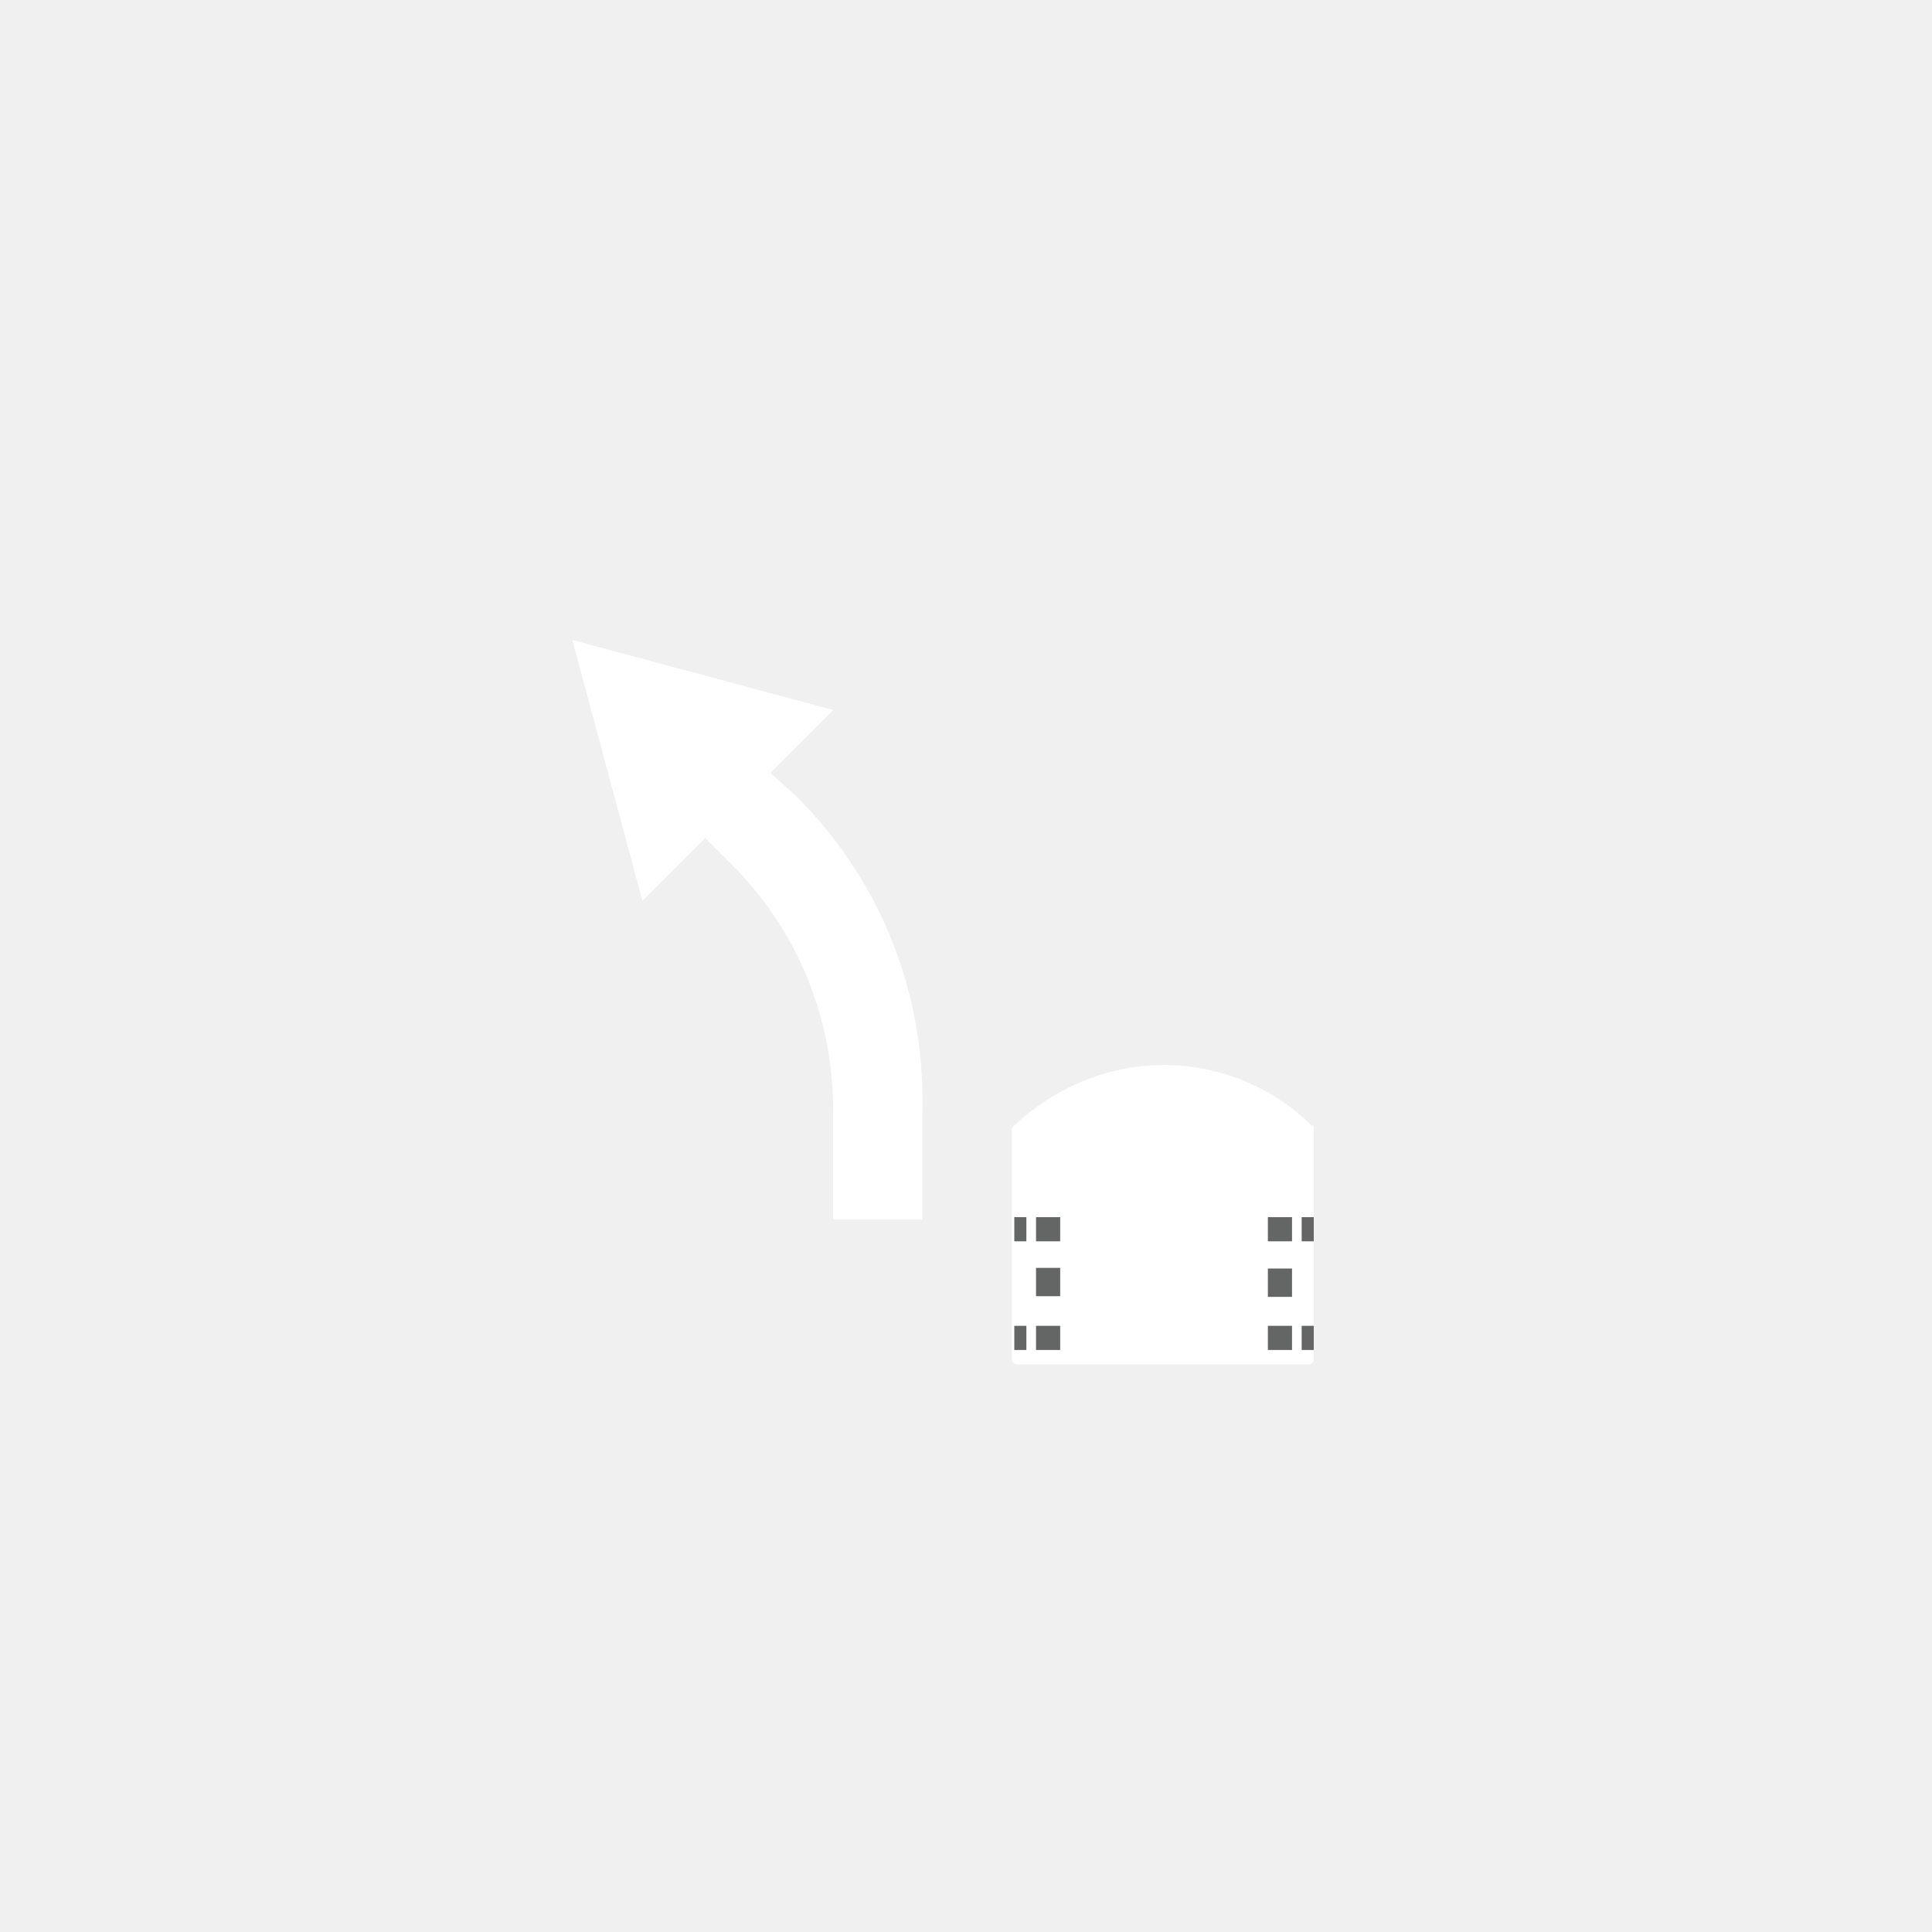
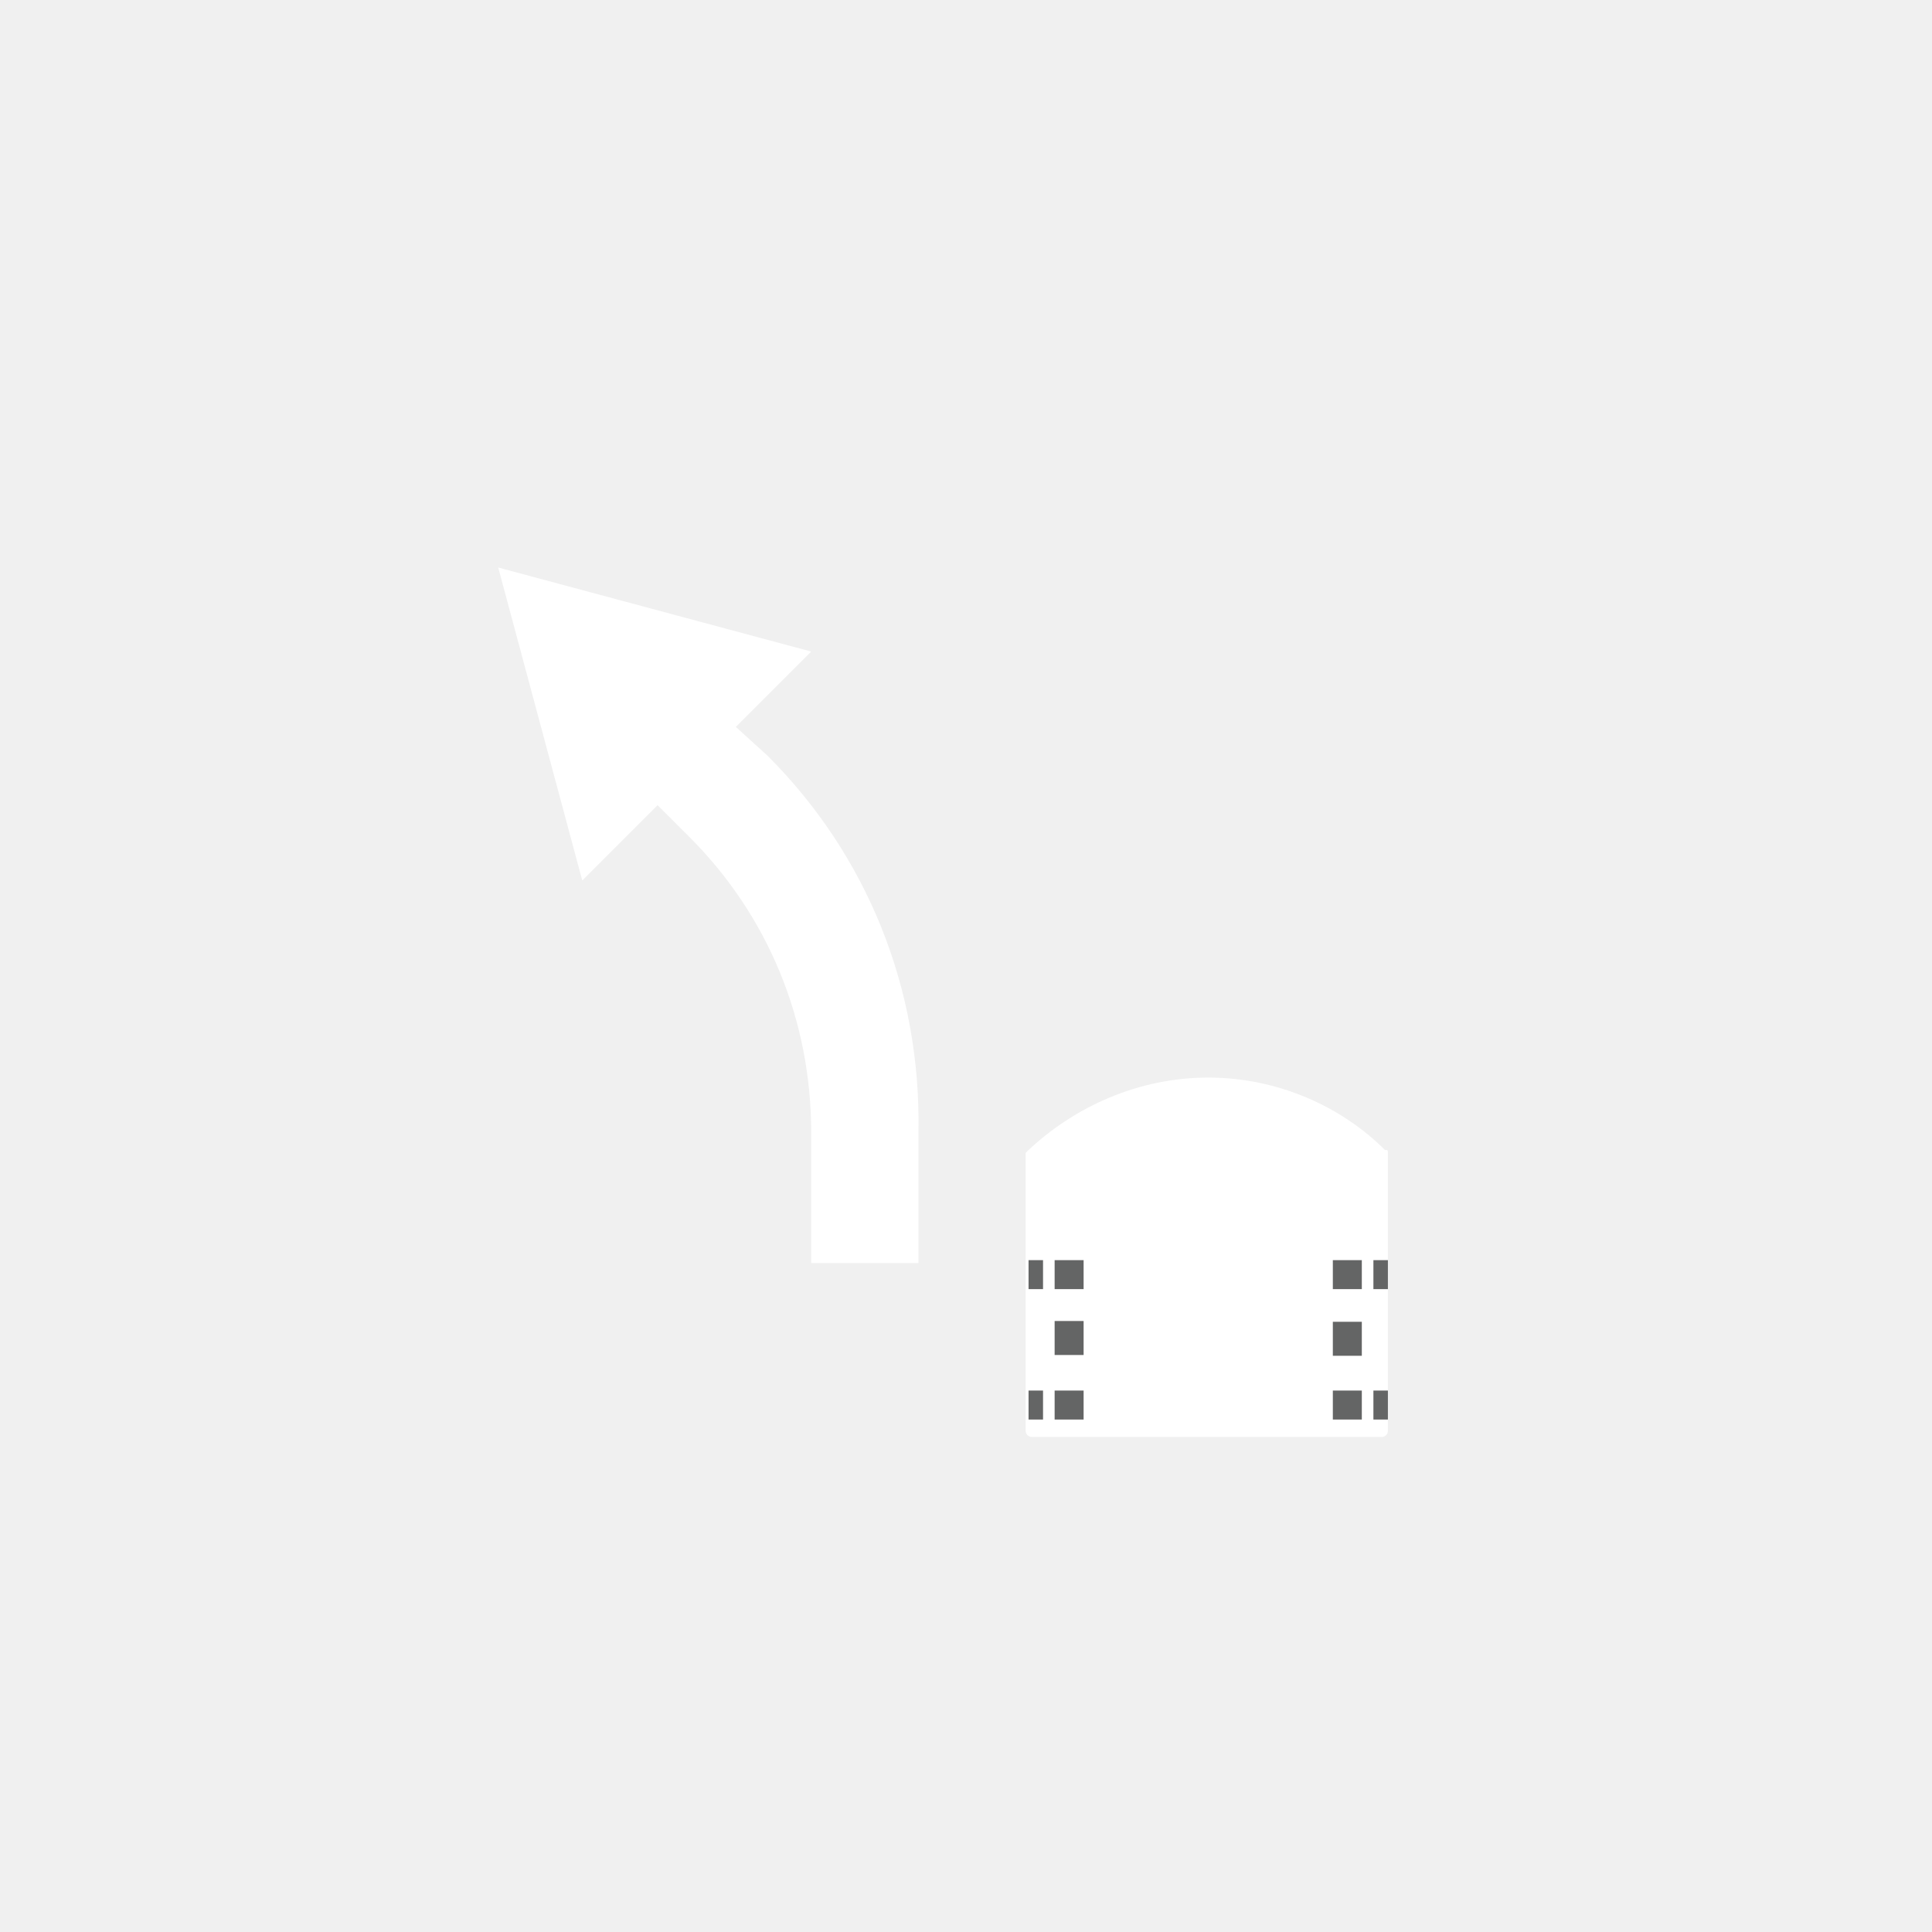
<svg xmlns="http://www.w3.org/2000/svg" version="1.1" id="Layer_1" x="0px" y="0px" viewBox="0 0 80 80" style="enable-background:new 0 0 80 80;" xml:space="preserve">
-   <style type="text/css">
+   <defs id="defs5446" />
+   <style type="text/css" id="style5408">
	.st0{fill:#FFFFFF;}
	.st1{fill:none;stroke:#646565;stroke-miterlimit:10;}
	.st2{fill:none;stroke:#646565;stroke-miterlimit:10;stroke-dasharray:1.173,1.173;}
</style>
-   <g>
-     <path class="st0" d="M48.2,44.1c-2.4,0-4.6,1-6.2,2.5c0,0-0.1,0.1-0.1,0.1v9.6c0,0.1,0.1,0.2,0.2,0.2h12.1c0.1,0,0.2-0.1,0.2-0.2   v-9.6c0-0.1,0-0.1-0.1-0.1C52.8,45.1,50.6,44.1,48.2,44.1z" />
-     <g>
-       <g>
-         <line class="st1" x1="42" y1="50.9" x2="42.5" y2="50.9" />
-         <polyline class="st1" points="42.9,50.9 43.4,50.9 43.4,51.4    " />
-         <line class="st2" x1="43.4" y1="52.5" x2="43.4" y2="54.3" />
-         <polyline class="st1" points="43.4,54.9 43.4,55.4 42.9,55.4    " />
-         <line class="st1" x1="42.5" y1="55.4" x2="42" y2="55.4" />
+   <g id="g5410" transform="matrix(1.2,0,0,1.2,-7.81,-8.3)">
+     <path class="st0" d="m 48.2,44.1 c -2.4,0 -4.6,1 -6.2,2.5 0,0 -0.1,0.1 -0.1,0.1 l 0,9.6 c 0,0.1 0.1,0.2 0.2,0.2 l 12.1,0 c 0.1,0 0.2,-0.1 0.2,-0.2 l 0,-9.6 c 0,-0.1 0,-0.1 -0.1,-0.1 -1.5,-1.5 -3.7,-2.5 -6.1,-2.5 z" id="path5412" style="fill:#ffffff" />
+     <g id="g5414">
+       <g id="g5416">
+         <line class="st1" x1="42" y1="50.9" x2="42.5" y2="50.9" id="line5418" style="fill:none;stroke:#646565;stroke-miterlimit:10" />
+         <polyline class="st1" points="42.9,50.9 43.4,50.9 43.4,51.4    " id="polyline5420" style="fill:none;stroke:#646565;stroke-miterlimit:10" />
+         <line class="st2" x1="43.4" y1="52.5" x2="43.4" y2="54.3" id="line5422" style="fill:none;stroke:#646565;stroke-miterlimit:10;stroke-dasharray:1.173, 1.173" />
+         <polyline class="st1" points="43.4,54.9 43.4,55.4 42.9,55.4    " id="polyline5424" style="fill:none;stroke:#646565;stroke-miterlimit:10" />
+         <line class="st1" x1="42.5" y1="55.4" x2="42" y2="55.4" id="line5426" style="fill:none;stroke:#646565;stroke-miterlimit:10" />
      </g>
    </g>
-     <g>
-       <g>
-         <line class="st1" x1="54.4" y1="55.4" x2="53.9" y2="55.4" />
-         <polyline class="st1" points="53.5,55.4 53,55.4 53,54.9    " />
-         <line class="st2" x1="53" y1="53.7" x2="53" y2="52" />
-         <polyline class="st1" points="53,51.4 53,50.9 53.5,50.9    " />
-         <line class="st1" x1="53.9" y1="50.9" x2="54.4" y2="50.9" />
+     <g id="g5428">
+       <g id="g5430">
+         <line class="st1" x1="54.4" y1="55.4" x2="53.9" y2="55.4" id="line5432" style="fill:none;stroke:#646565;stroke-miterlimit:10" />
+         <polyline class="st1" points="53.5,55.4 53,55.4 53,54.9    " id="polyline5434" style="fill:none;stroke:#646565;stroke-miterlimit:10" />
+         <line class="st2" x1="53" y1="53.7" x2="53" y2="52" id="line5436" style="fill:none;stroke:#646565;stroke-miterlimit:10;stroke-dasharray:1.173, 1.173" />
+         <polyline class="st1" points="53,51.4 53,50.9 53.5,50.9    " id="polyline5438" style="fill:none;stroke:#646565;stroke-miterlimit:10" />
+         <line class="st1" x1="53.9" y1="50.9" x2="54.4" y2="50.9" id="line5440" style="fill:none;stroke:#646565;stroke-miterlimit:10" />
      </g>
    </g>
  </g>
-   <path class="st0" d="M33,33L31.9,32l2.6-2.6l-10.8-2.9l2.9,10.8l2.6-2.6l1.1,1.1c2.7,2.7,4.2,6.3,4.2,10.2v4.5h3.7v-4.5  C38.3,41,36.4,36.4,33,33z" />
+   <path class="st0" d="m 31.79,31.3 -1.32,-1.2 3.12,-3.12 -12.96,-3.48 3.48,12.96 3.12,-3.12 1.32,1.32 c 3.24,3.24 5.04,7.56 5.04,12.24 l 0,5.4 4.44,0 0,-5.4 c 0.12,-6 -2.16,-11.52 -6.24,-15.6 z" id="path5442" style="fill:#ffffff" />
</svg>
